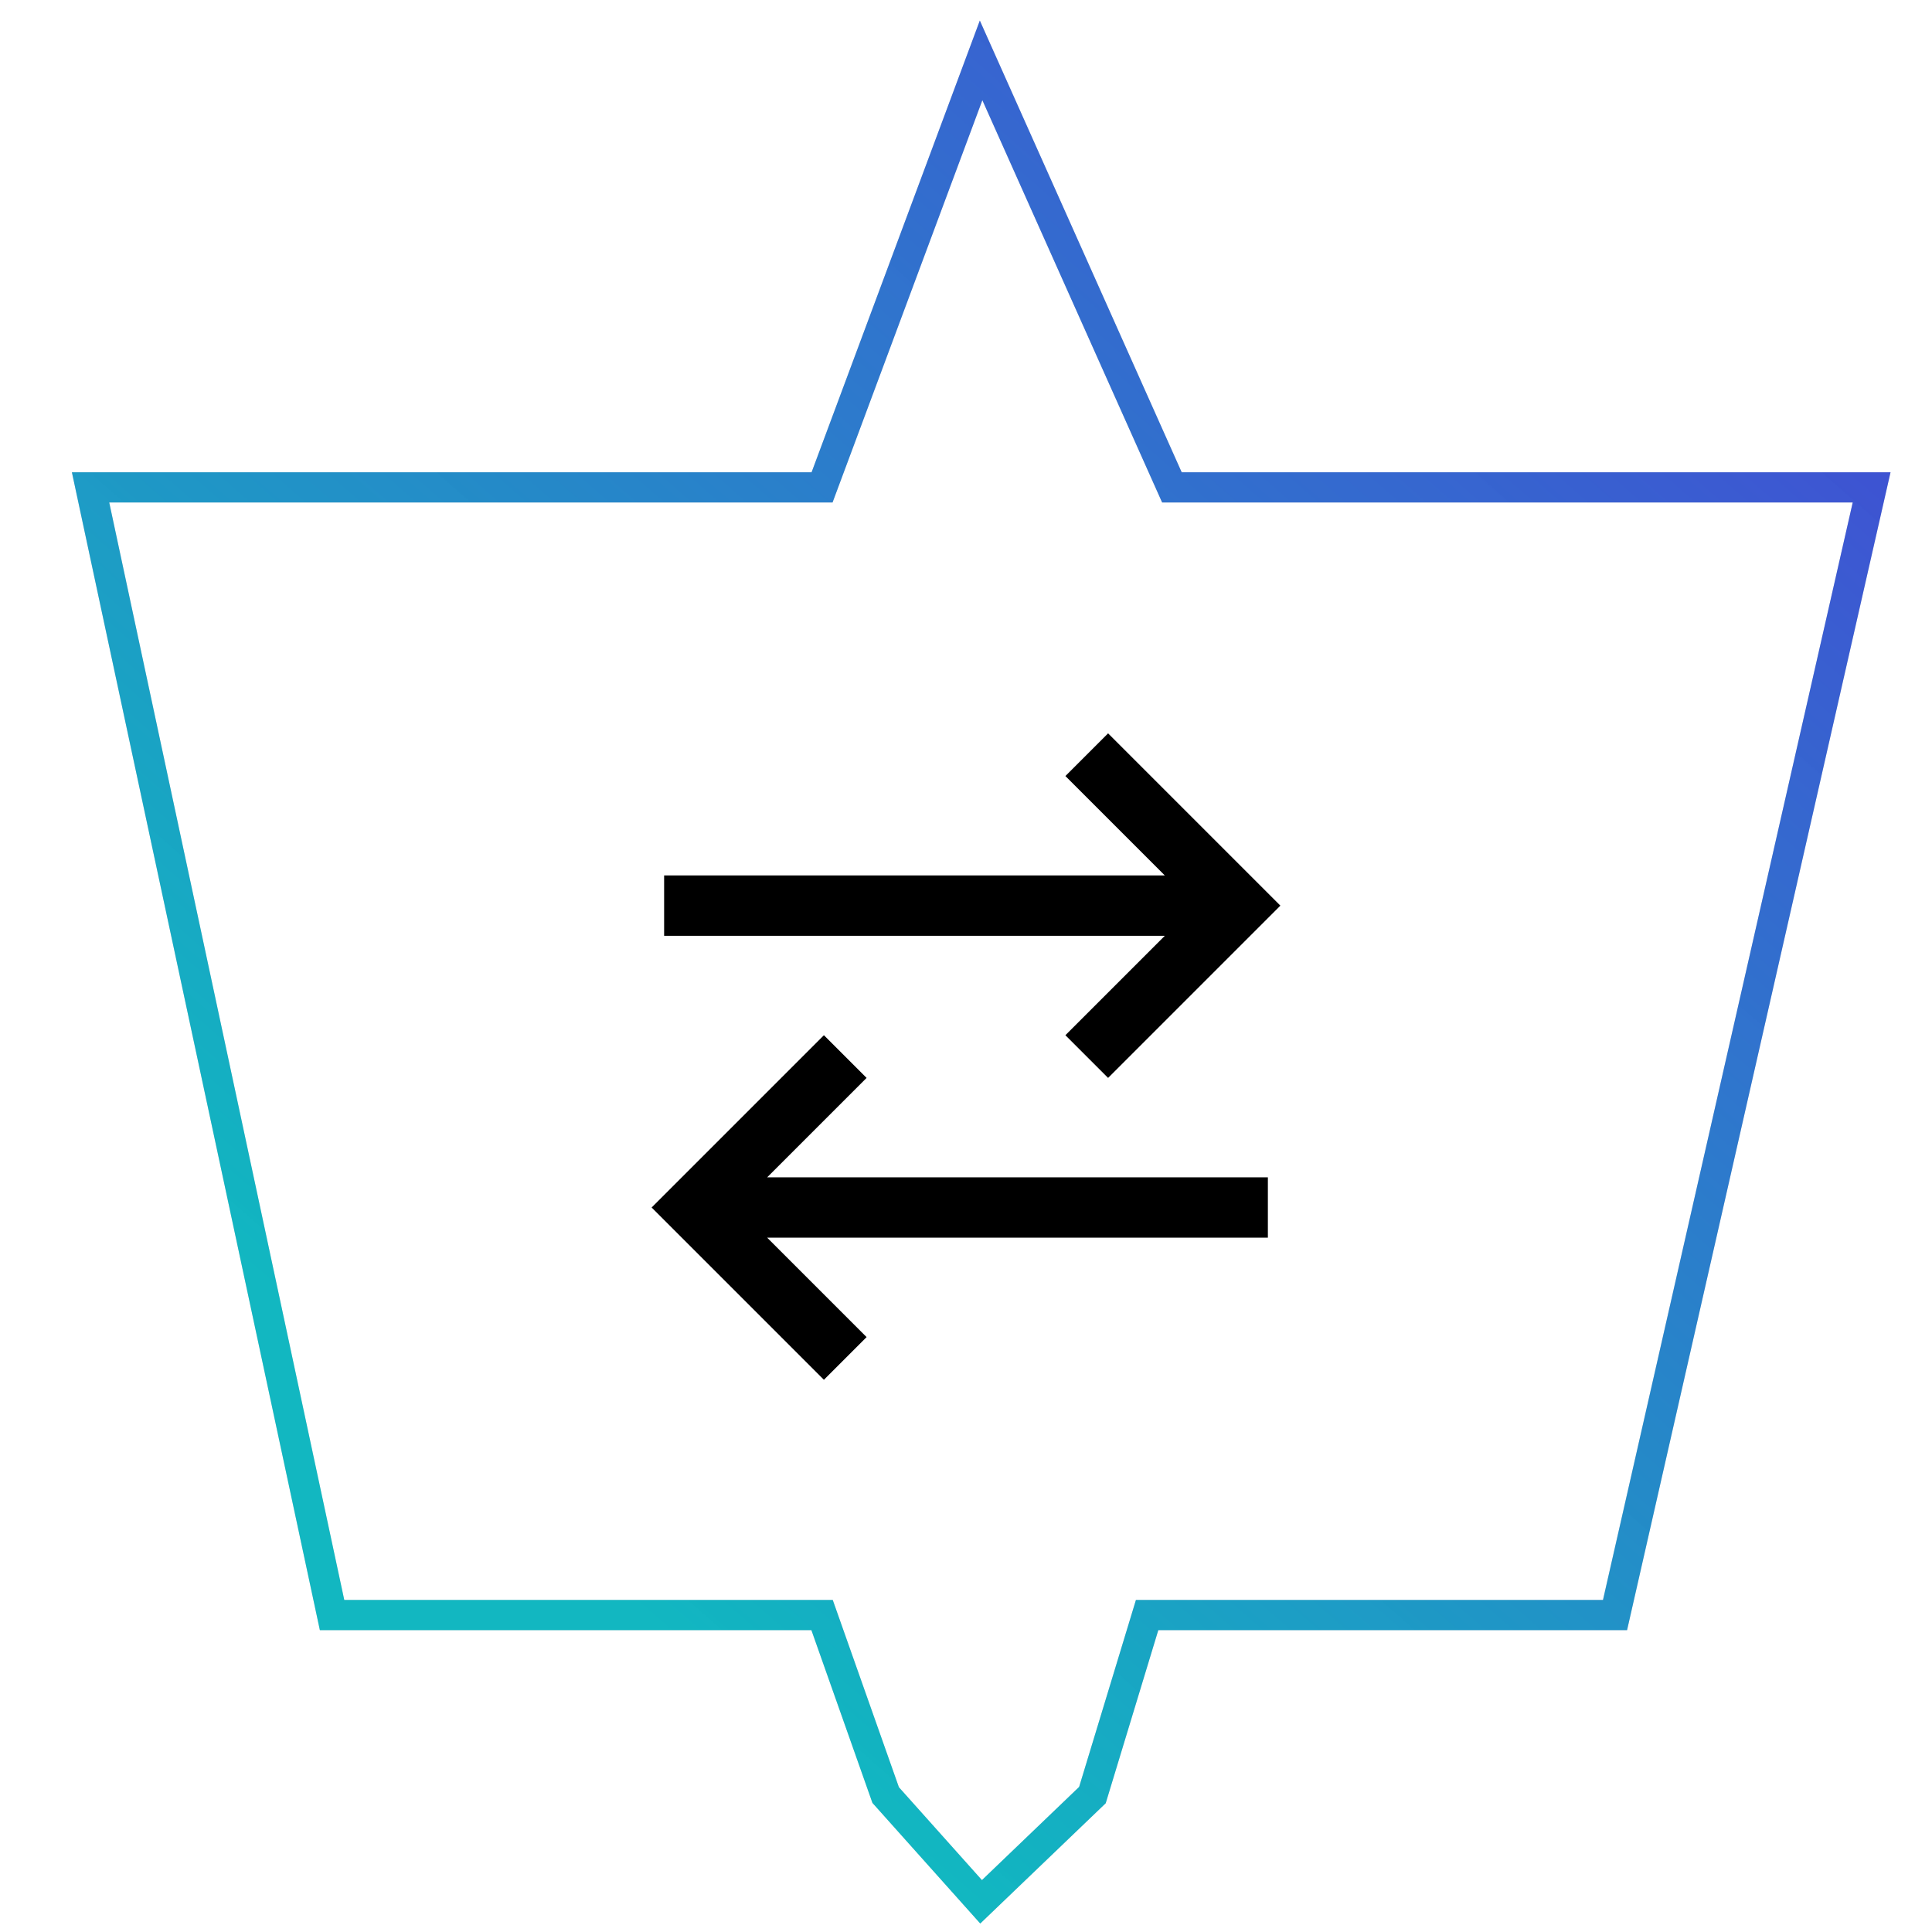
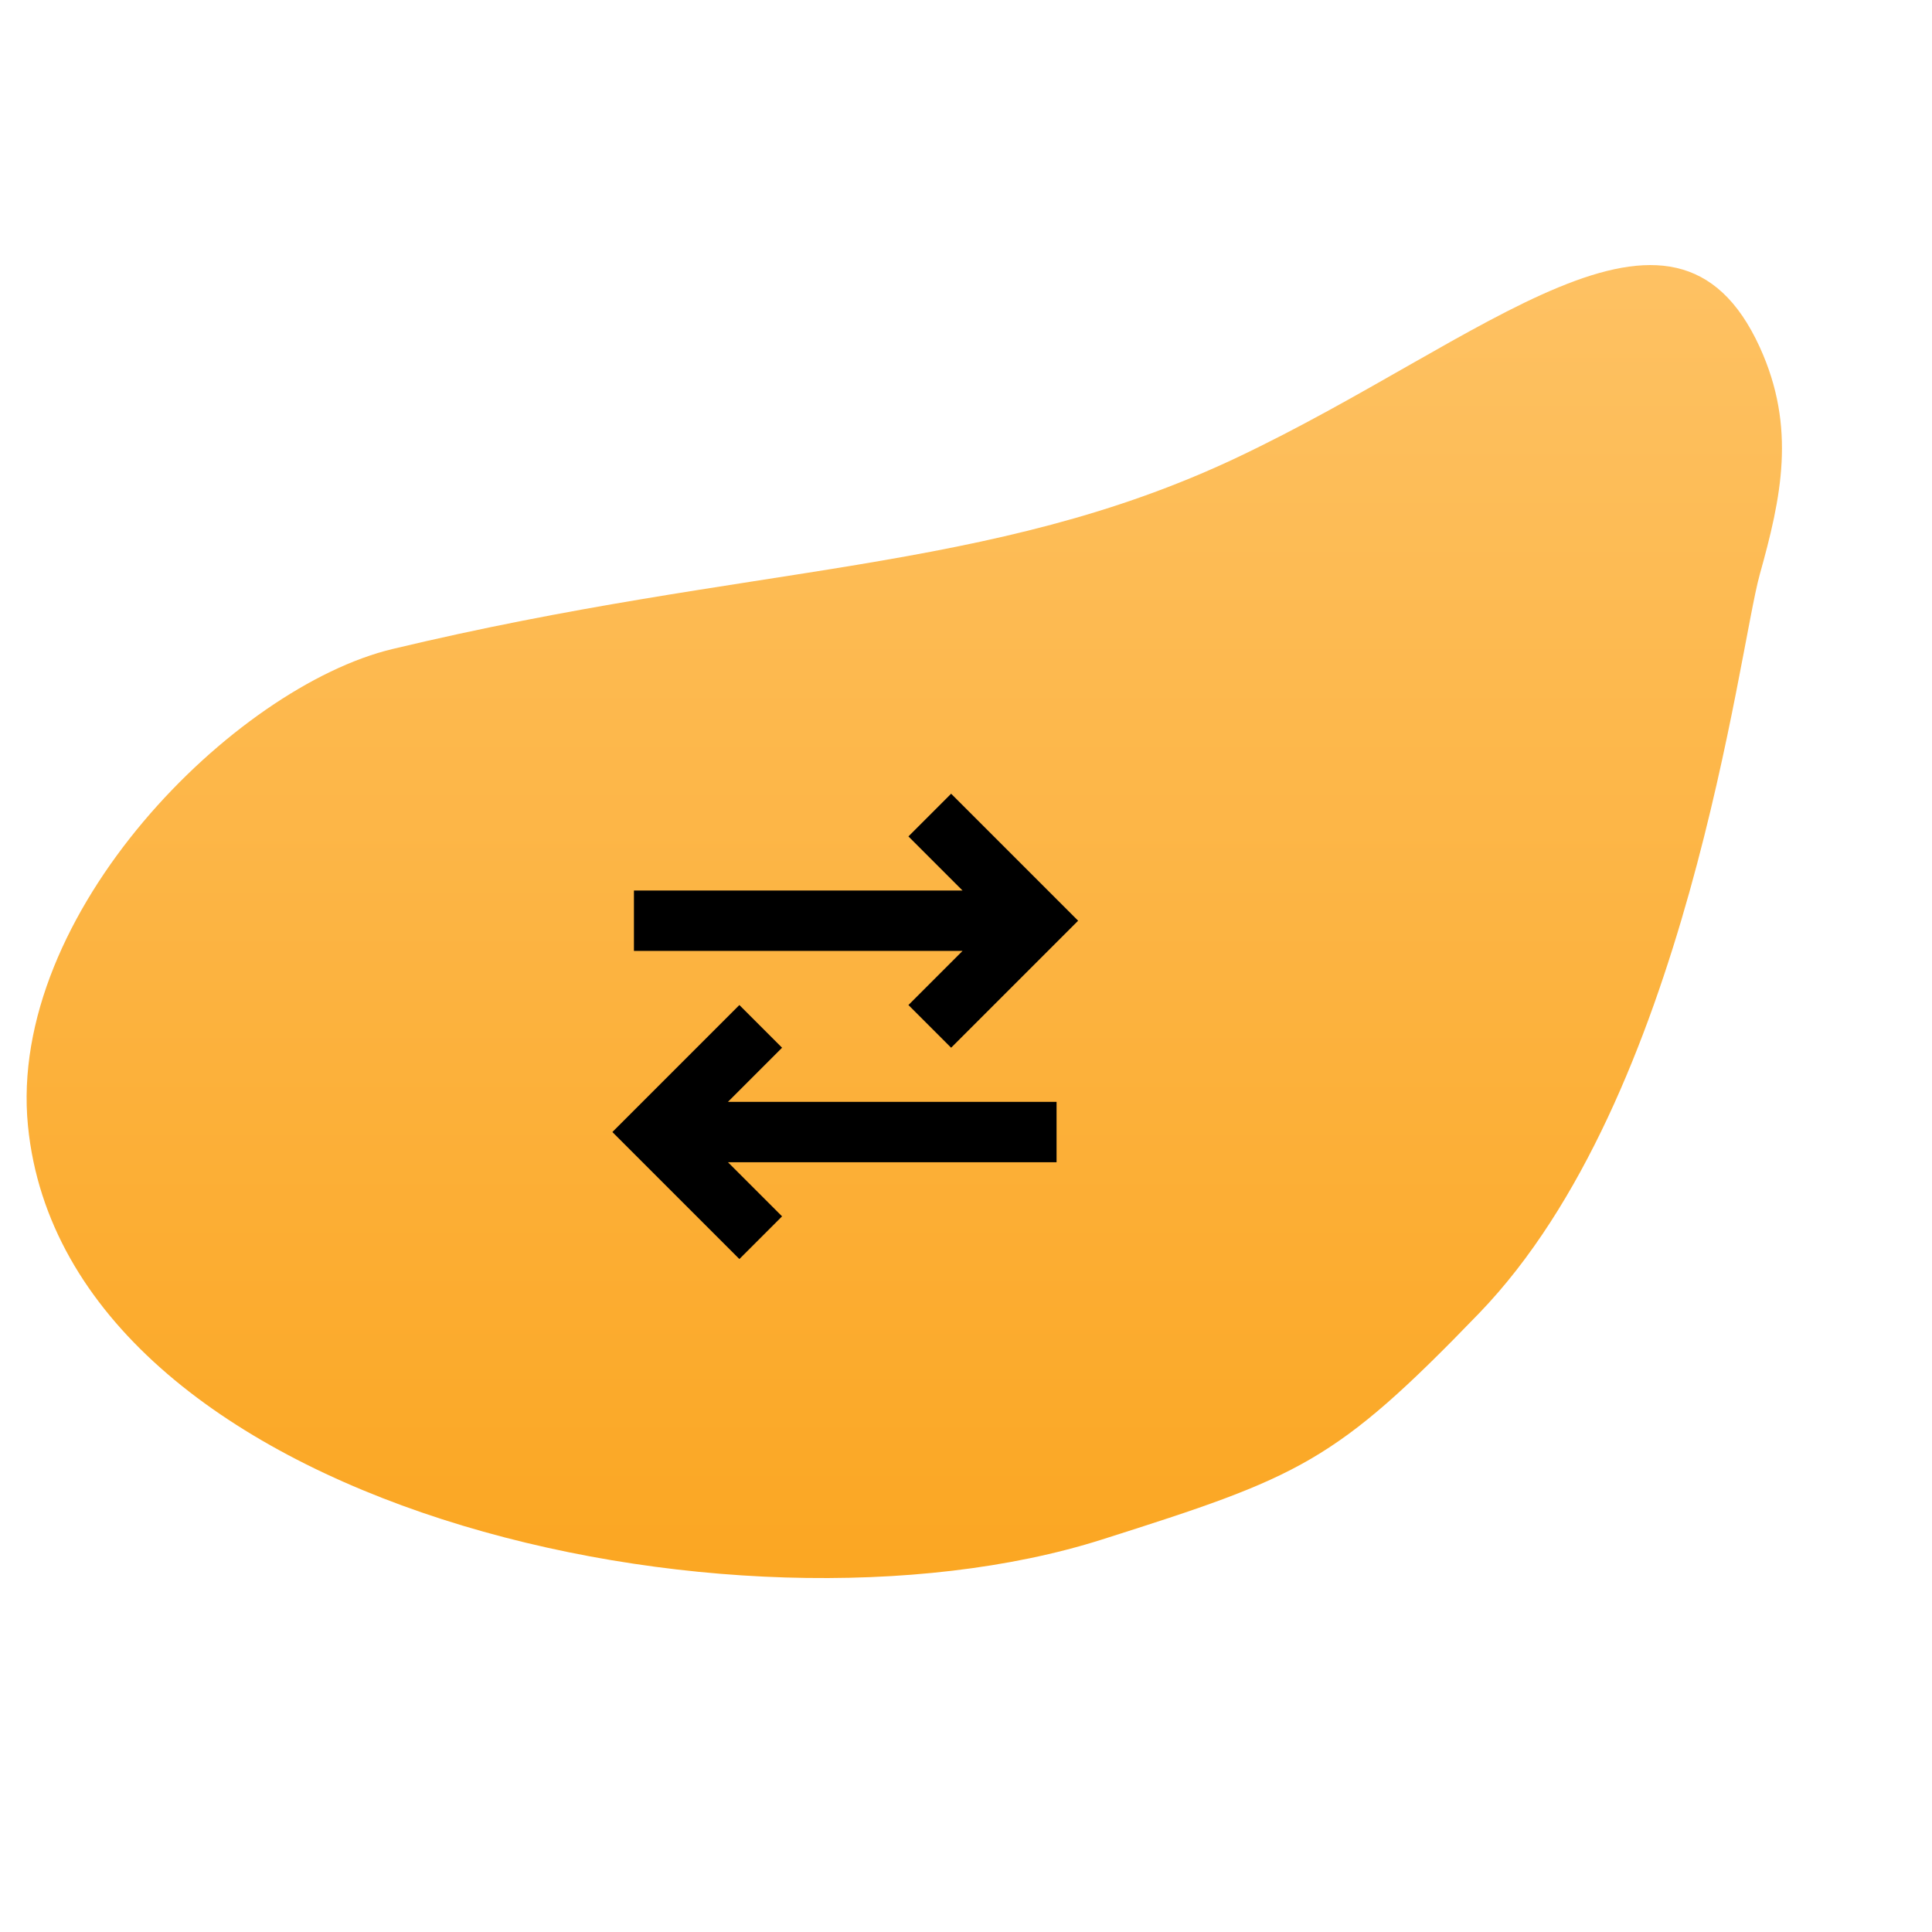
<svg xmlns="http://www.w3.org/2000/svg" width="64" height="64" viewBox="0 0 64 64" fill="none">
-   <path d="M53.5 53.5L62 16.145H38.821L32.5 2L27.232 16.145H3L11 53.5H20.5H27.232L29.339 59.464L32.5 63L36.188 59.464L38 53.5H45.5H53.5Z" stroke="#DADADA" />
-   <path d="M53.5 53.5L62 16.145H38.821L32.5 2L27.232 16.145H3L11 53.5H20.5H27.232L29.339 59.464L32.5 63L36.188 59.464L38 53.5H45.5H53.5Z" stroke="url(#paint0_linear_43_195)" />
-   <path d="M22 30H40M36 25L41 30L36 35M42 40H24M28 35L23 40L28 45" stroke="black" stroke-width="2" />
+   <path d="M13 21.5C24.912 18.646 32.798 19.031 40.993 15.149C49.188 11.266 55.425 5.219 58.294 11.5C59.517 14.175 59 16.5 58.294 19.031C57.589 21.562 55.894 36.354 49 43.5C44.21 48.465 43.066 48.915 36.5 51C24.405 54.84 2.182 49.935 0.927 37.301C0.227 30.247 7.783 22.75 13 21.5Z" fill="url(#paint0_linear_43_195)" fill-opacity="0.9" />
+   <path d="M21 30.5H33.6M30.8 27L34.3 30.5L30.8 34M35 37.5H22.4M25.2 34L21.7 37.5L25.2 41" stroke="black" stroke-width="2" />
  <defs>
-     <linearGradient id="paint0_linear_43_195" x1="70.5" y1="19.5" x2="32.5" y2="63" gradientUnits="userSpaceOnUse">
-       <stop stop-color="#404FD3" />
-       <stop offset="1" stop-color="#0BB5C0" stop-opacity="0.97" />
+     <linearGradient id="paint0_linear_43_195" x1="29.956" y1="8.781" x2="29.956" y2="52.276" gradientUnits="userSpaceOnUse">
+       <stop stop-color="#FDBA51" />
+       <stop offset="1" stop-color="#FA9C09" />
    </linearGradient>
  </defs>
</svg>
